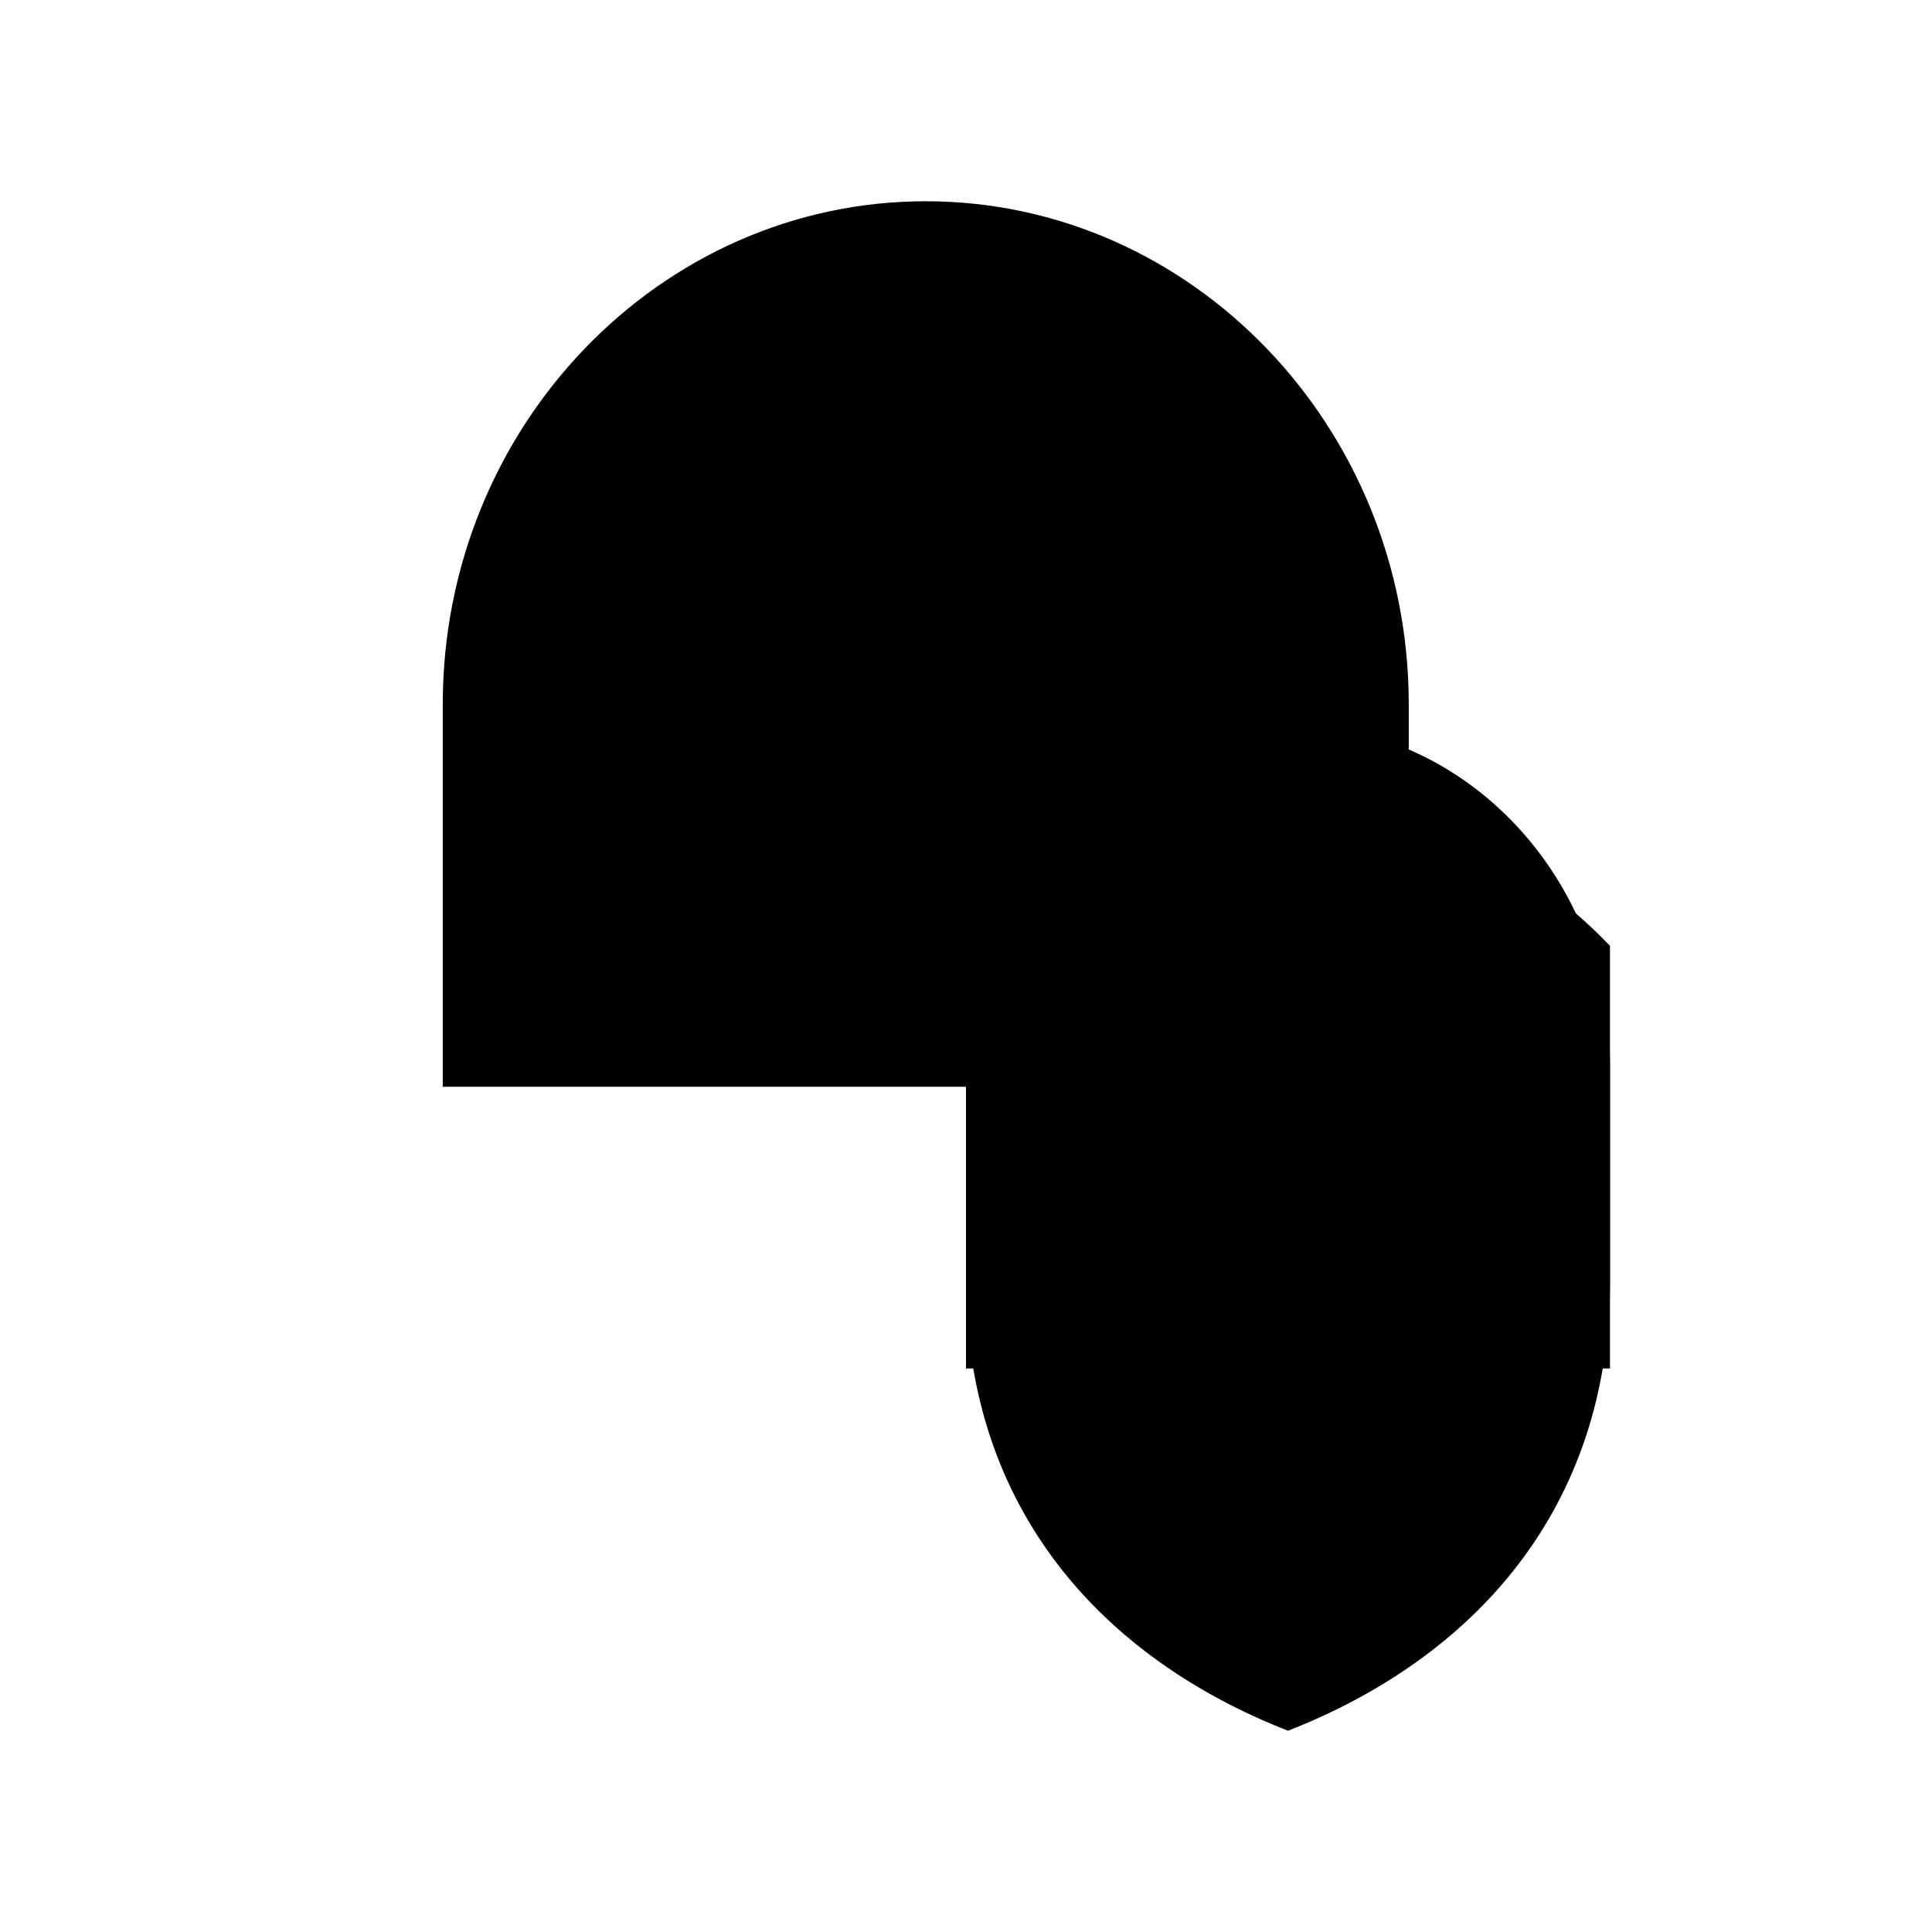
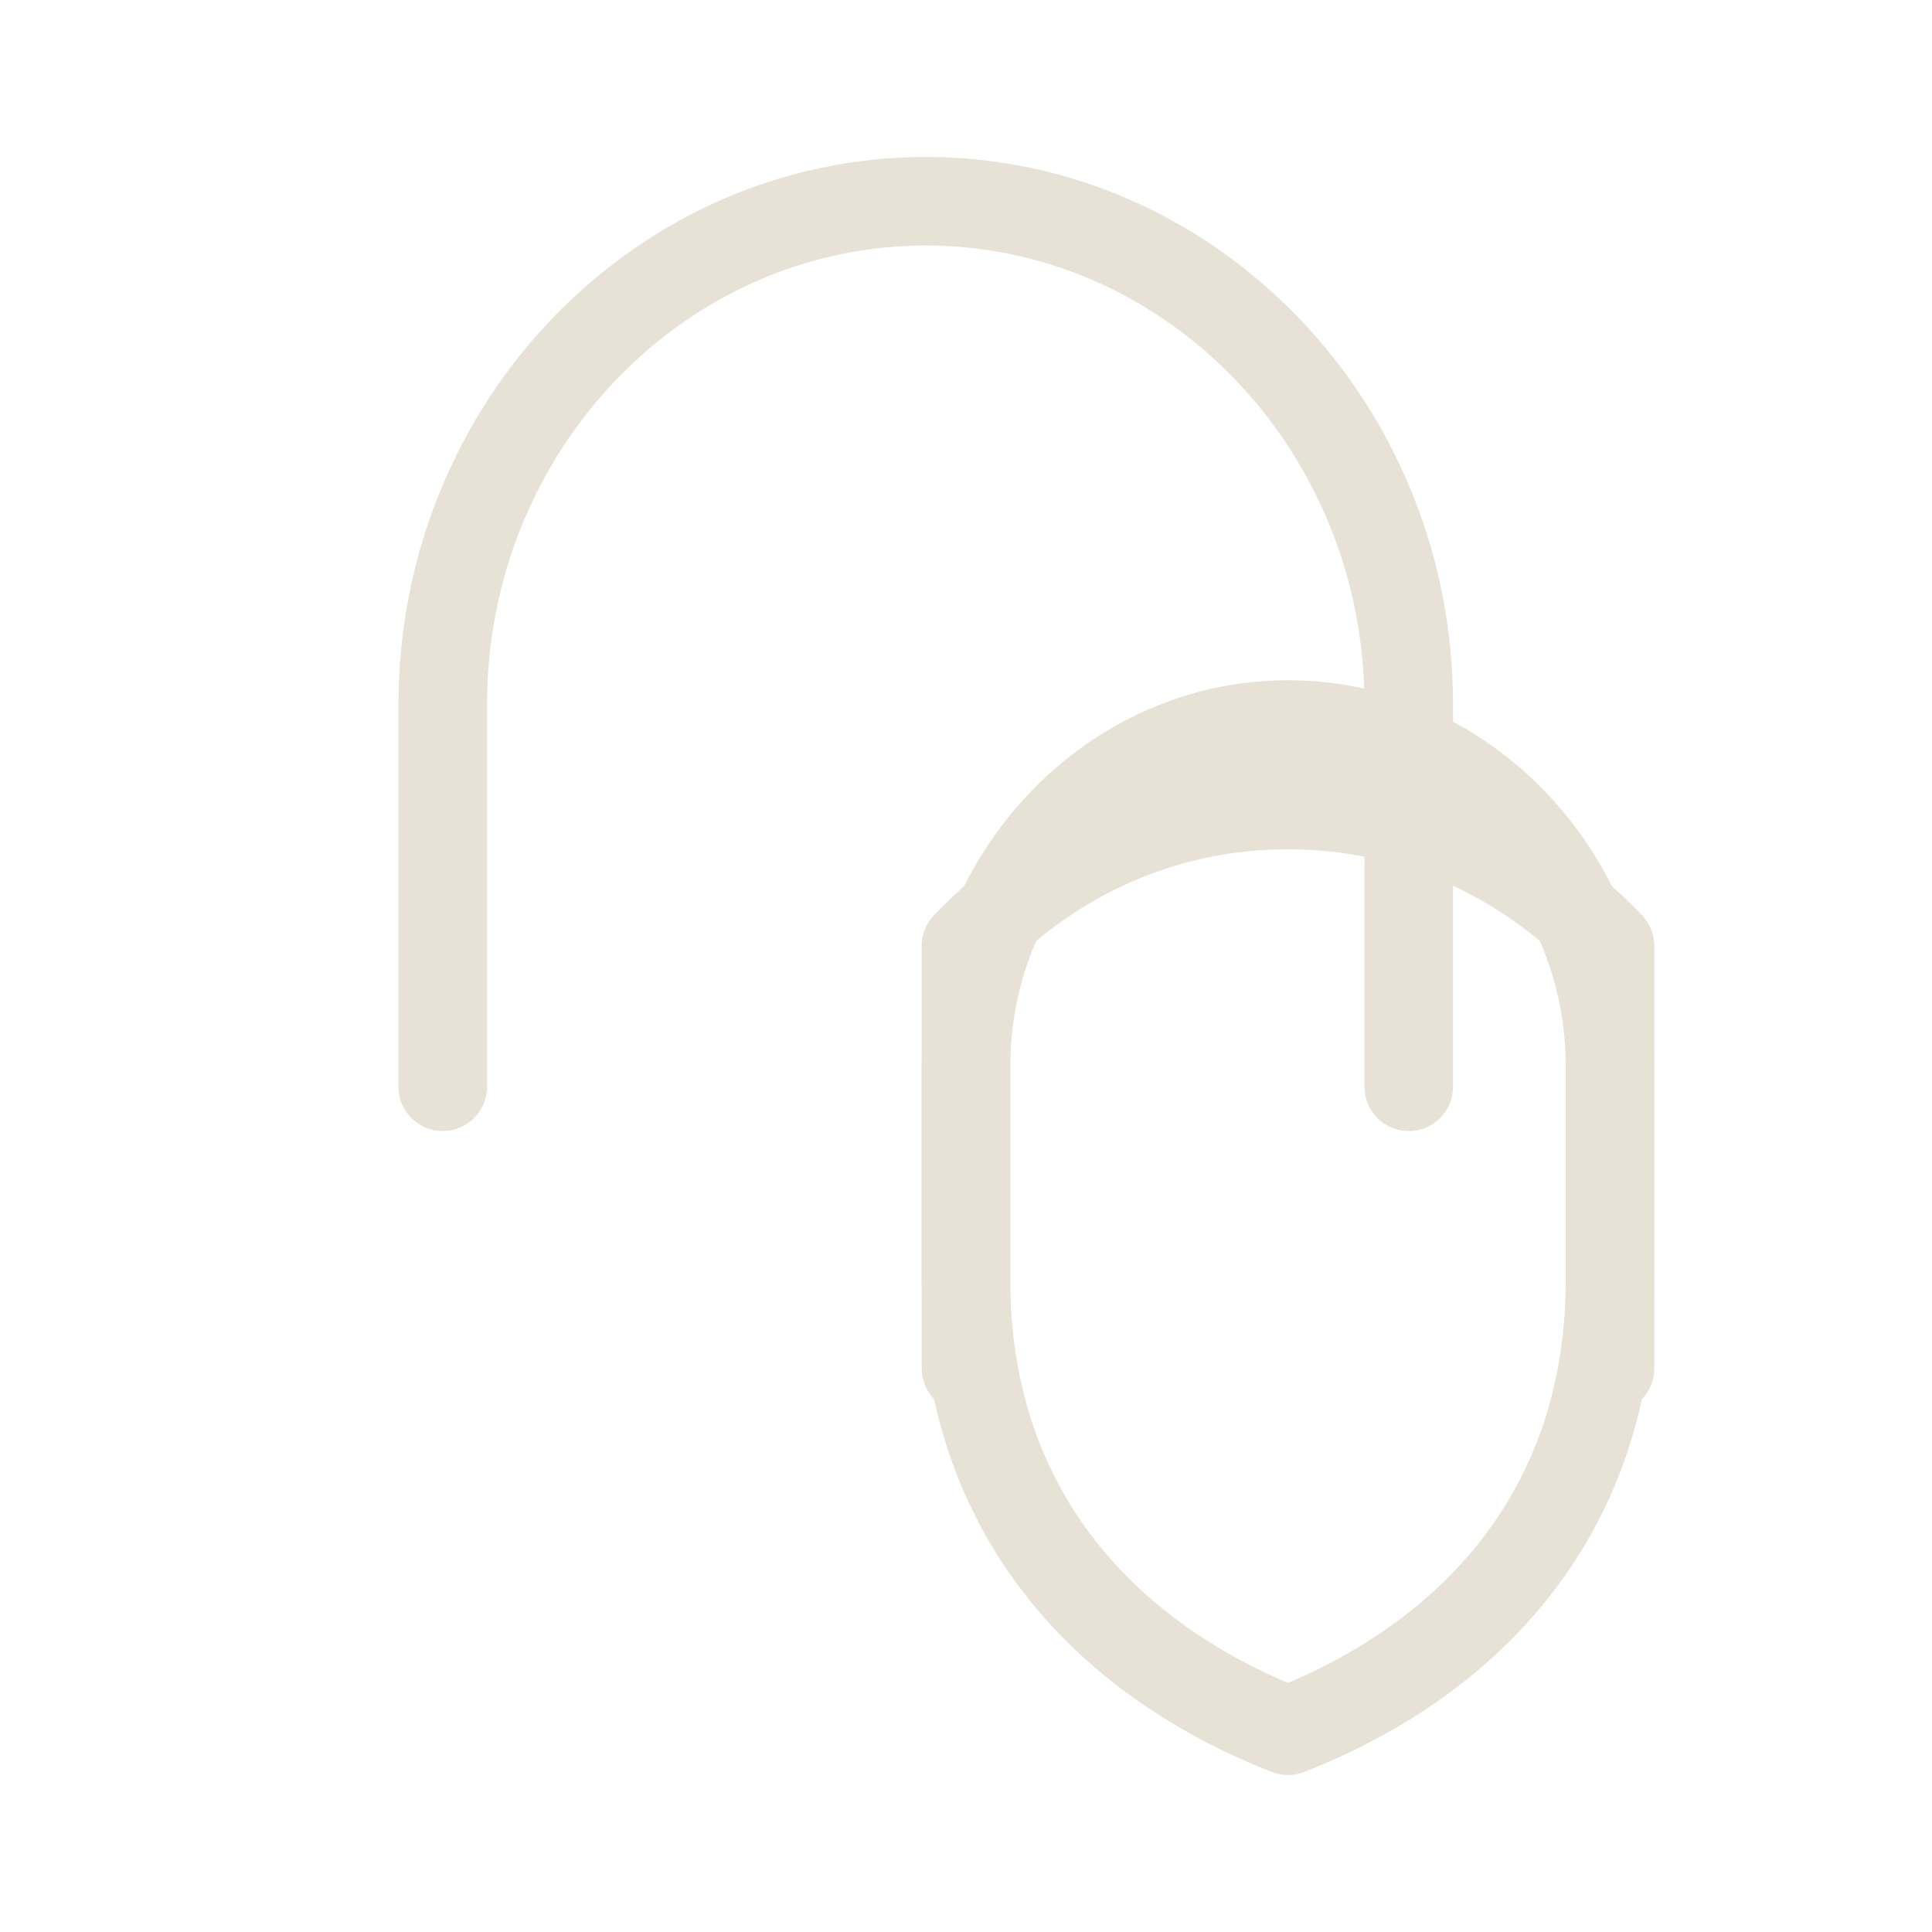
<svg xmlns="http://www.w3.org/2000/svg" class="brand-icon" viewBox="0 0 48 48" role="img" aria-hidden="true" color="#E8E2D6">
-   <style>.fill-foreground,.fill-current,.fill-primary,.fill-background{fill:currentColor}.stroke-foreground,.stroke-current,.stroke-primary{stroke:currentColor}.text-foreground,.text-primary{color:currentColor}</style>
+   <style>.fill-foreground,.fill-current,.fill-primary,.fill-background{fill:currentColor}.stroke-foreground,.stroke-current,.stroke-primary{stroke:currentColor}.text-foreground,.text-primary{color:currentColor}[fill]:not([fill="none"]){}svg&gt;*,svg g&gt;*{vector-effect:non-scaling-stroke}svg{fill:none;stroke:currentColor;stroke-width:2.2;stroke-linecap:round;stroke-linejoin:round}</style>
  <path d="M11 27V17.5C11 10.6 16.4 5 23 5s12 5.6 12 12.5V27" />
  <path d="M24 34v-7.5C24 21.8 27.6 18 32 18s8 3.8 8 8.5V34" />
  <path class="brand-shield" d="M24 23.5c2.2-2.3 5-3.5 8-3.5s5.8 1.2 8 3.5v8.3c0 5.7-3.4 9.4-8 11.2-4.6-1.8-8-5.5-8-11.2v-8.3Z" />
</svg>
